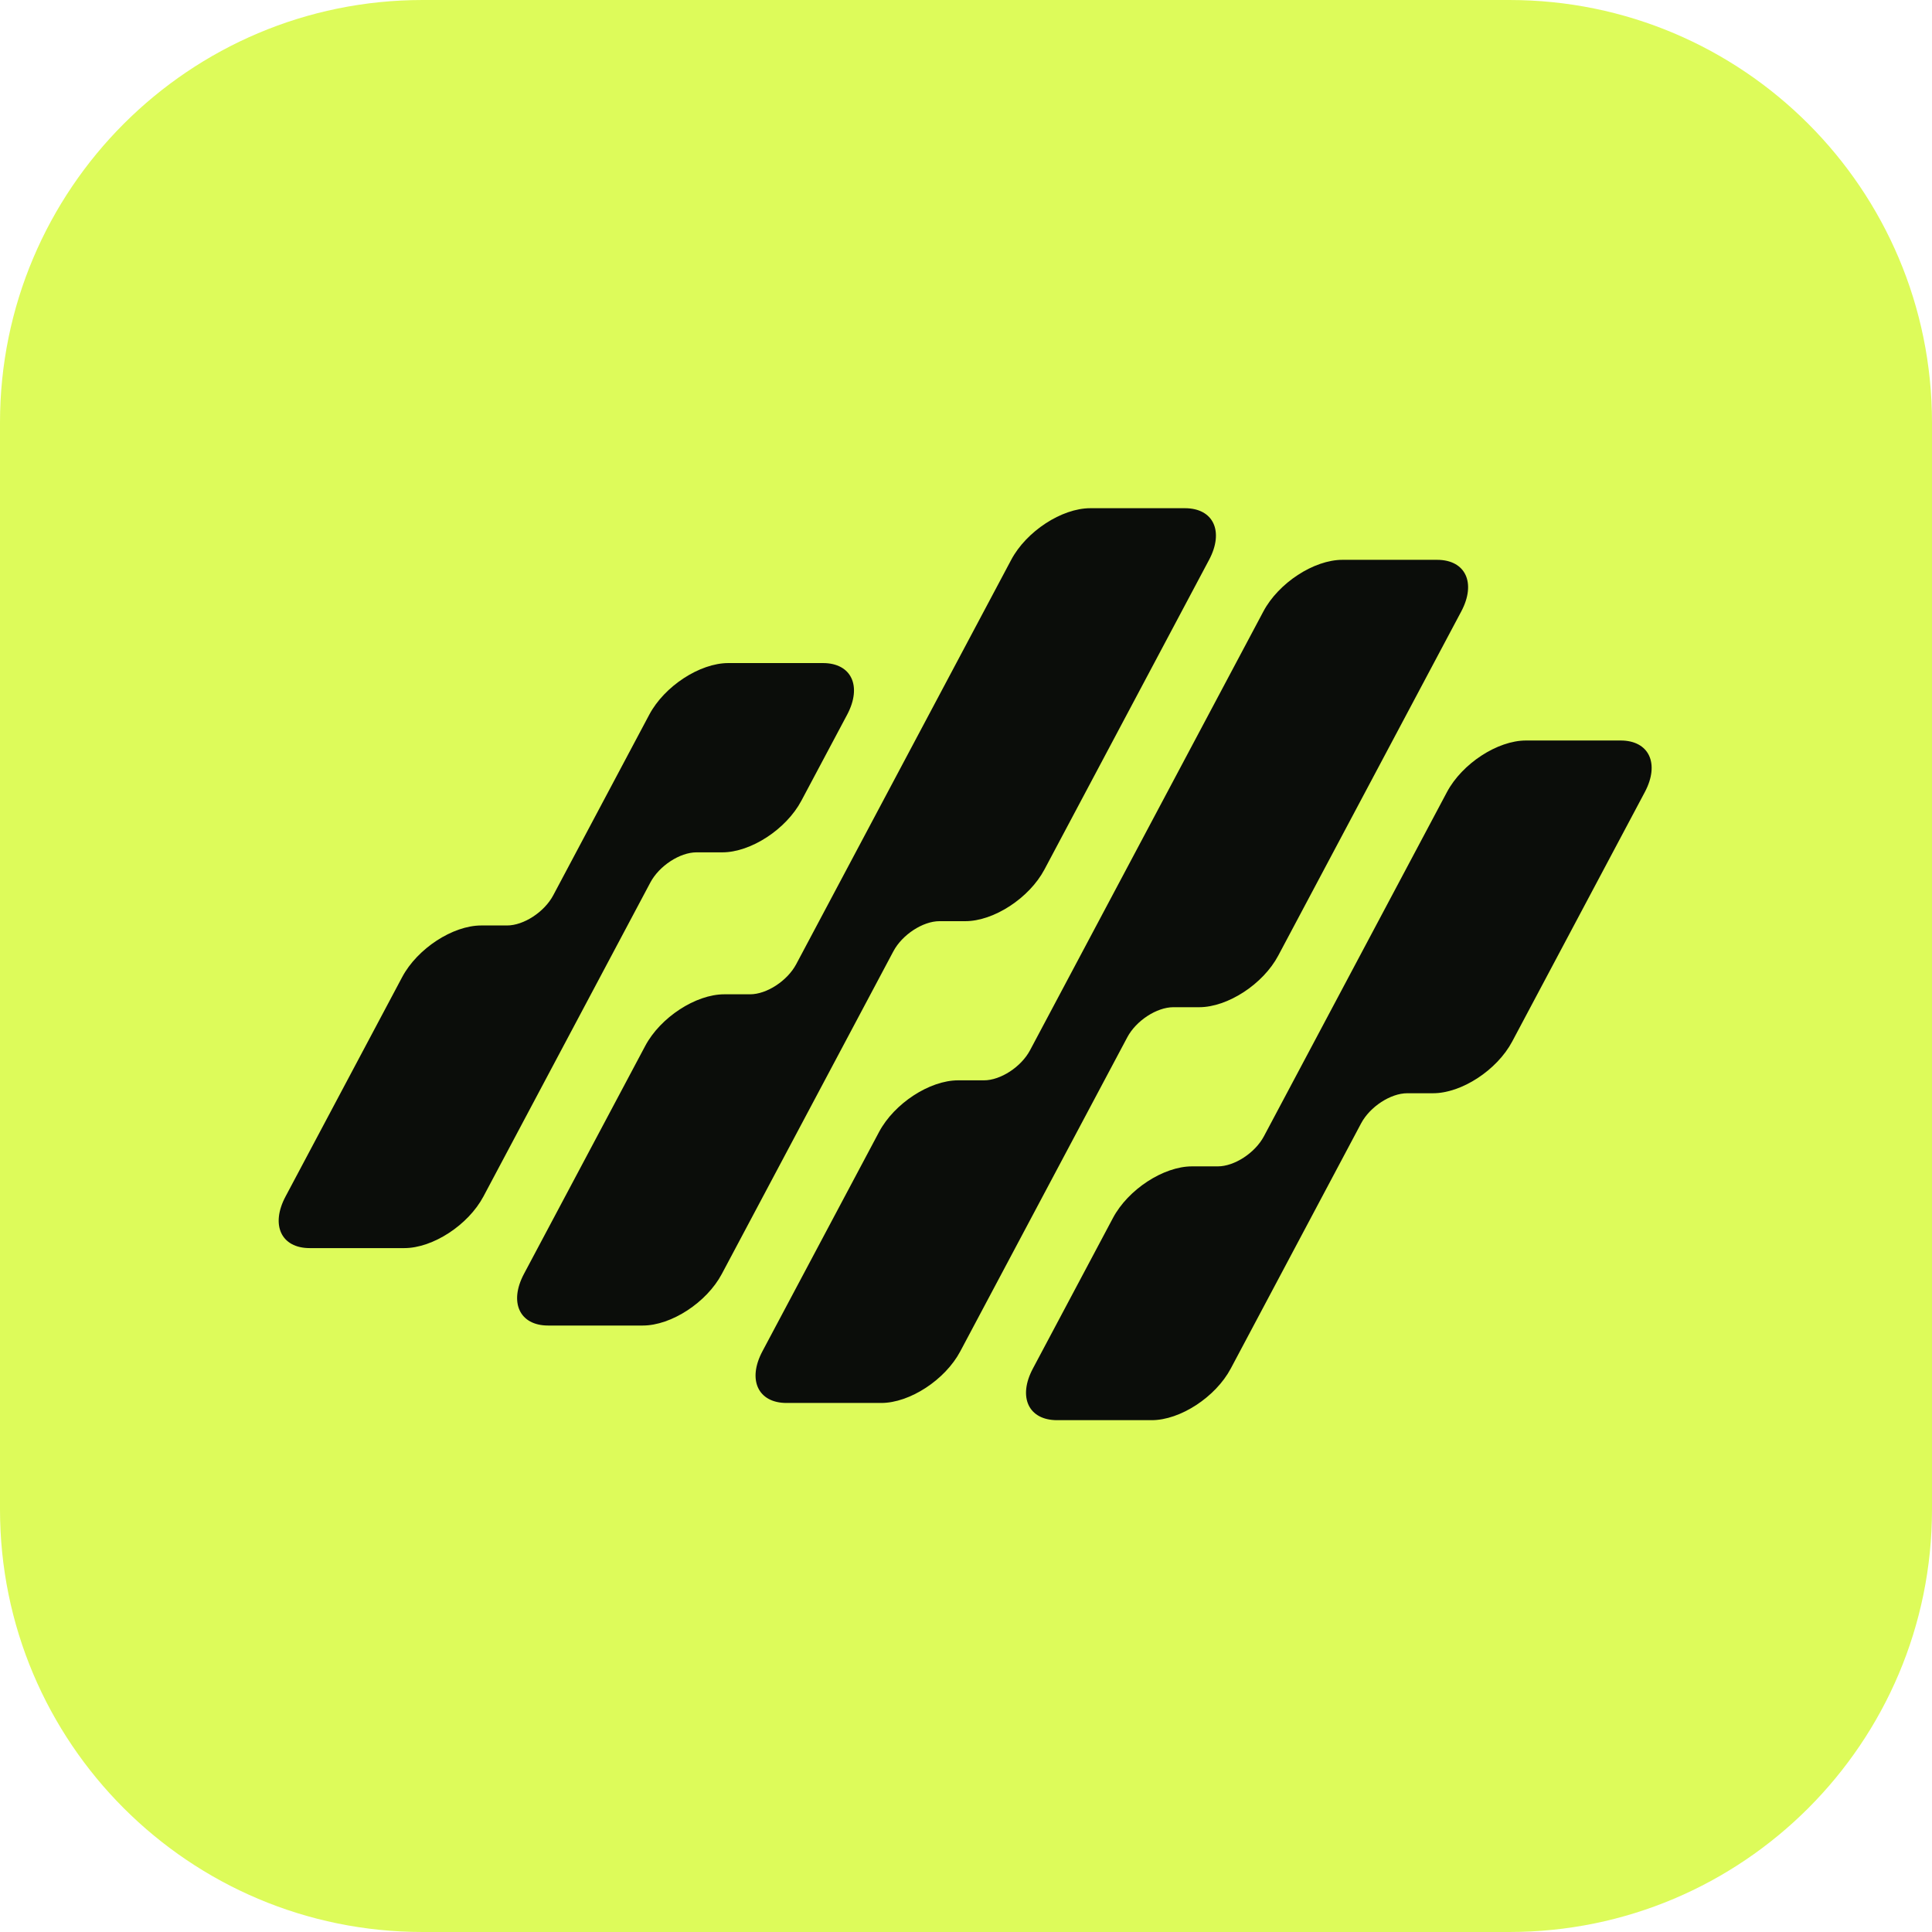
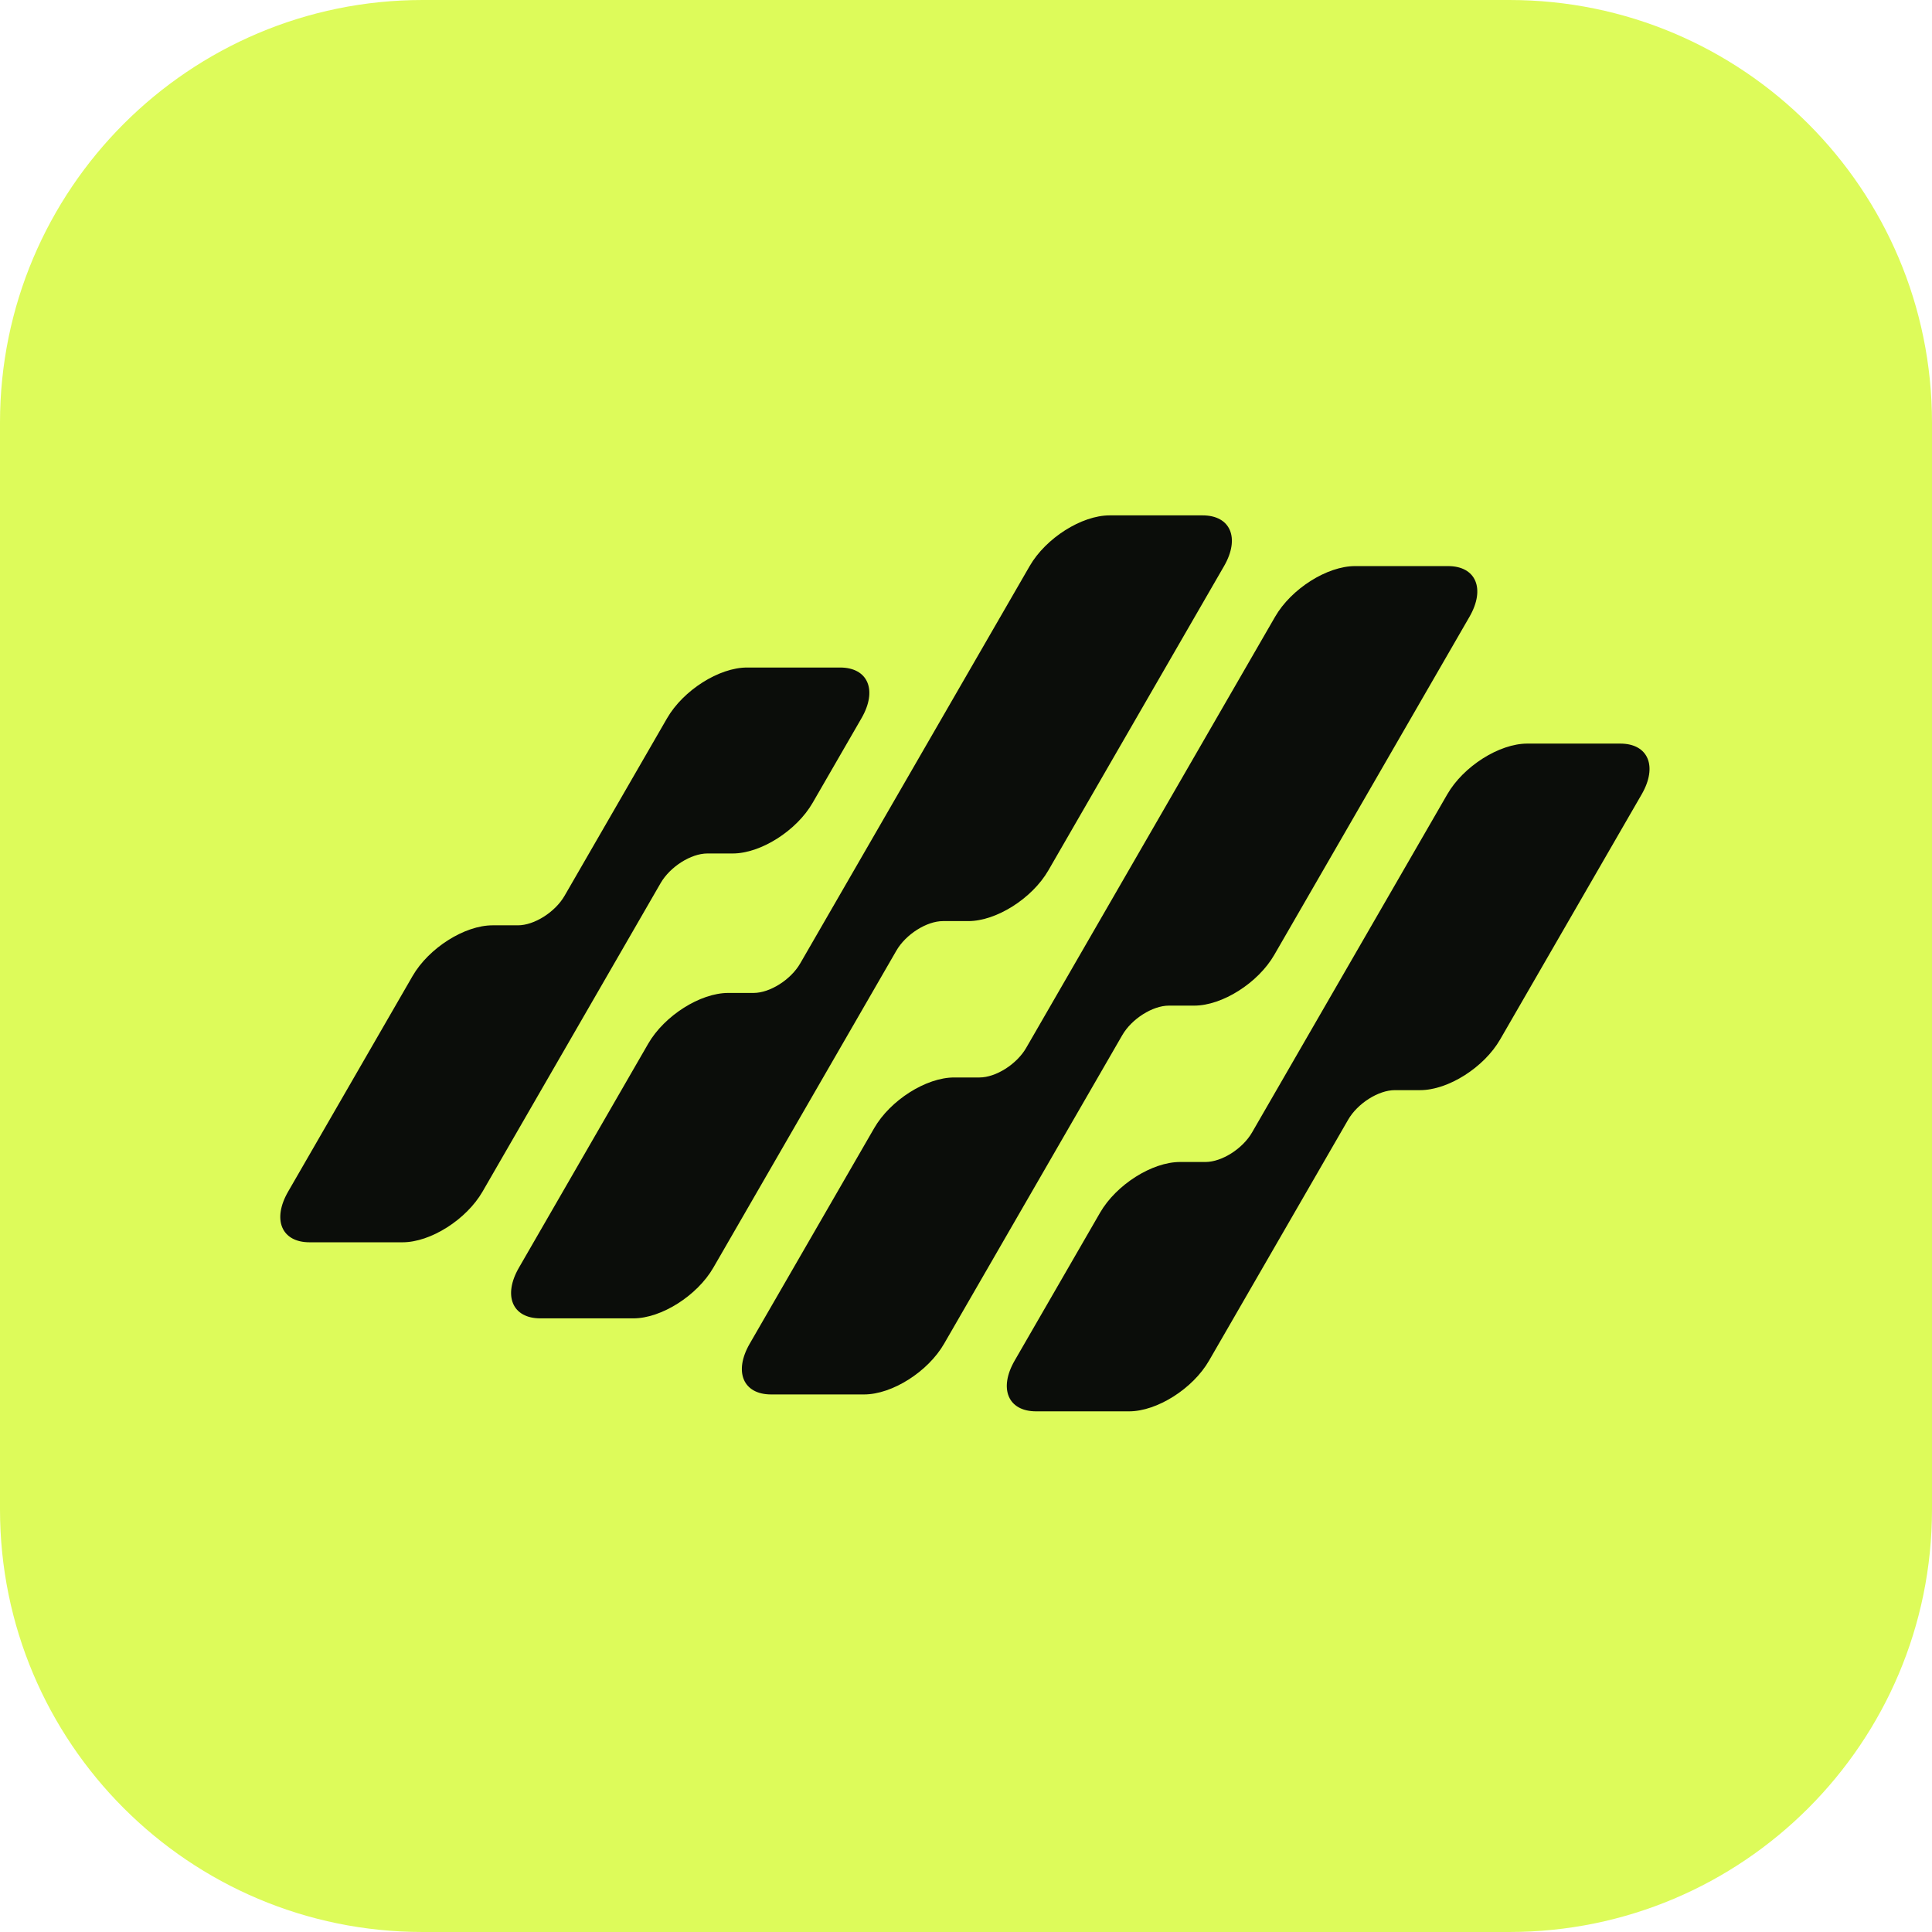
<svg xmlns="http://www.w3.org/2000/svg" viewBox="0 0 256 256" role="img" aria-labelledby="title">
  <rect width="256" height="256" rx="56" fill="#DDFB5A" />
-   <g transform="translate(93.6 53.66) scale(0.57)">
-     <path fill="#0B0D0A" d="M5.1 60L27.1 60C33.73 60 36.24 65.37 32.72 72L22.08 92C18.56 98.63 10.33 104 3.7 104L-2.3 104C-6.16 104 -10.96 107.13 -13.02 111L-51.83 184C-55.36 190.63 -63.59 196 -70.22 196L-92.22 196C-98.84 196 -101.36 190.63 -97.83 184L-70.72 133C-67.19 126.37 -58.96 121 -52.34 121L-46.34 121C-42.47 121 -37.67 117.87 -35.61 114L-13.28 72C-9.76 65.37 -1.53 60 5.1 60ZM89.24 24L111.24 24C117.87 24 120.38 29.37 116.86 36L78.58 108C75.05 114.63 66.82 120 60.19 120L54.19 120C50.33 120 45.53 123.13 43.47 127L3.59 202C0.07 208.63 -8.16 214 -14.79 214L-36.79 214C-43.41 214 -45.93 208.63 -42.41 202L-14.22 149C-10.7 142.37 -2.47 137 4.16 137L10.16 137C14.02 137 18.82 133.87 20.88 130L70.86 36C74.38 29.37 82.61 24 89.24 24ZM147.86 36L169.86 36C176.49 36 179 41.37 175.48 48L132.94 128C129.42 134.63 121.19 140 114.56 140L108.56 140C104.69 140 99.89 143.13 97.84 147L59.02 220C55.5 226.63 47.27 232 40.64 232L18.64 232C12.02 232 9.5 226.63 13.02 220L40.14 169C43.67 162.37 51.89 157 58.52 157L64.52 157C68.39 157 73.19 153.87 75.24 150L129.48 48C133 41.37 141.23 36 147.86 36ZM190.53 78L212.53 78C219.15 78 221.67 83.37 218.15 90L187.31 148C183.78 154.63 175.55 160 168.93 160L162.93 160C159.06 160 154.26 163.13 152.2 167L121.9 224C118.37 230.63 110.14 236 103.52 236L81.52 236C74.89 236 72.37 230.63 75.9 224L94.51 189C98.03 182.37 106.26 177 112.89 177L118.89 177C122.75 177 127.55 173.87 129.61 170L172.15 90C175.67 83.37 183.9 78 190.53 78Z" />
+   <g transform="translate(97.67 54.85) scale(0.56)">
+     <path fill="#0B0D0A" d="M2.36 60L24.36 60C30.99 60 33.26 65.37 29.43 72L17.88 92C14.06 98.63 5.58 104 -1.04 104L-7.04 104C-10.91 104 -15.85 107.13 -18.09 111L-60.23 184C-64.06 190.63 -72.53 196 -79.16 196L-101.16 196C-107.79 196 -110.06 190.63 -106.23 184L-76.79 133C-72.96 126.37 -64.49 121 -57.86 121L-51.86 121C-47.99 121 -43.05 117.87 -40.82 114L-16.57 72C-12.74 65.37 -4.27 60 2.36 60ZM88.14 24L110.14 24C116.77 24 119.04 29.37 115.22 36L73.65 108C69.82 114.63 61.35 120 54.72 120L48.72 120C44.85 120 39.91 123.13 37.68 127L-5.62 202C-9.45 208.63 -17.93 214 -24.55 214L-46.55 214C-53.18 214 -55.45 208.63 -51.62 202L-21.03 149C-17.2 142.37 -8.72 137 -2.1 137L3.9 137C7.77 137 12.71 133.87 14.94 130L69.22 36C73.04 29.37 81.52 24 88.14 24ZM146.22 36L168.22 36C174.84 36 177.11 41.37 173.29 48L127.1 128C123.27 134.63 114.8 140 108.17 140L102.17 140C98.3 140 93.36 143.13 91.13 147L48.98 220C45.16 226.63 36.68 232 30.05 232L8.05 232C1.43 232 -0.84 226.63 2.98 220L32.43 169C36.25 162.37 44.73 157 51.36 157L57.36 157C61.22 157 66.17 153.87 68.4 150L127.29 48C131.11 41.37 139.59 36 146.22 36ZM186.97 78L208.97 78C215.59 78 217.86 83.37 214.04 90L180.55 148C176.73 154.63 168.25 160 161.62 160L155.62 160C151.76 160 146.81 163.13 144.58 167L111.67 224C107.85 230.63 99.37 236 92.75 236L70.75 236C64.12 236 61.85 230.63 65.67 224L85.88 189C89.71 182.37 98.18 177 104.81 177L110.81 177C114.68 177 119.62 173.87 121.85 170L168.04 90C171.86 83.37 180.34 78 186.97 78Z" />
  </g>
</svg>
